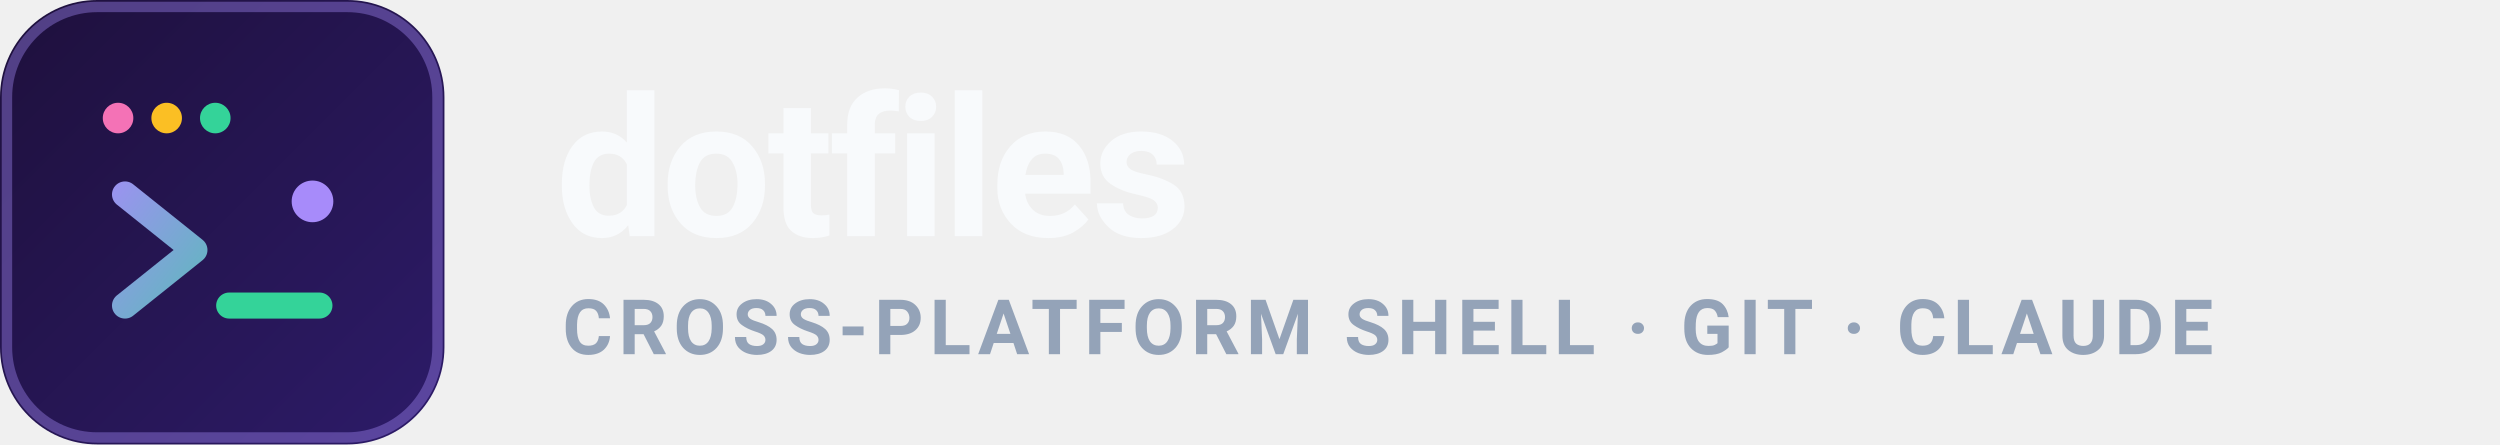
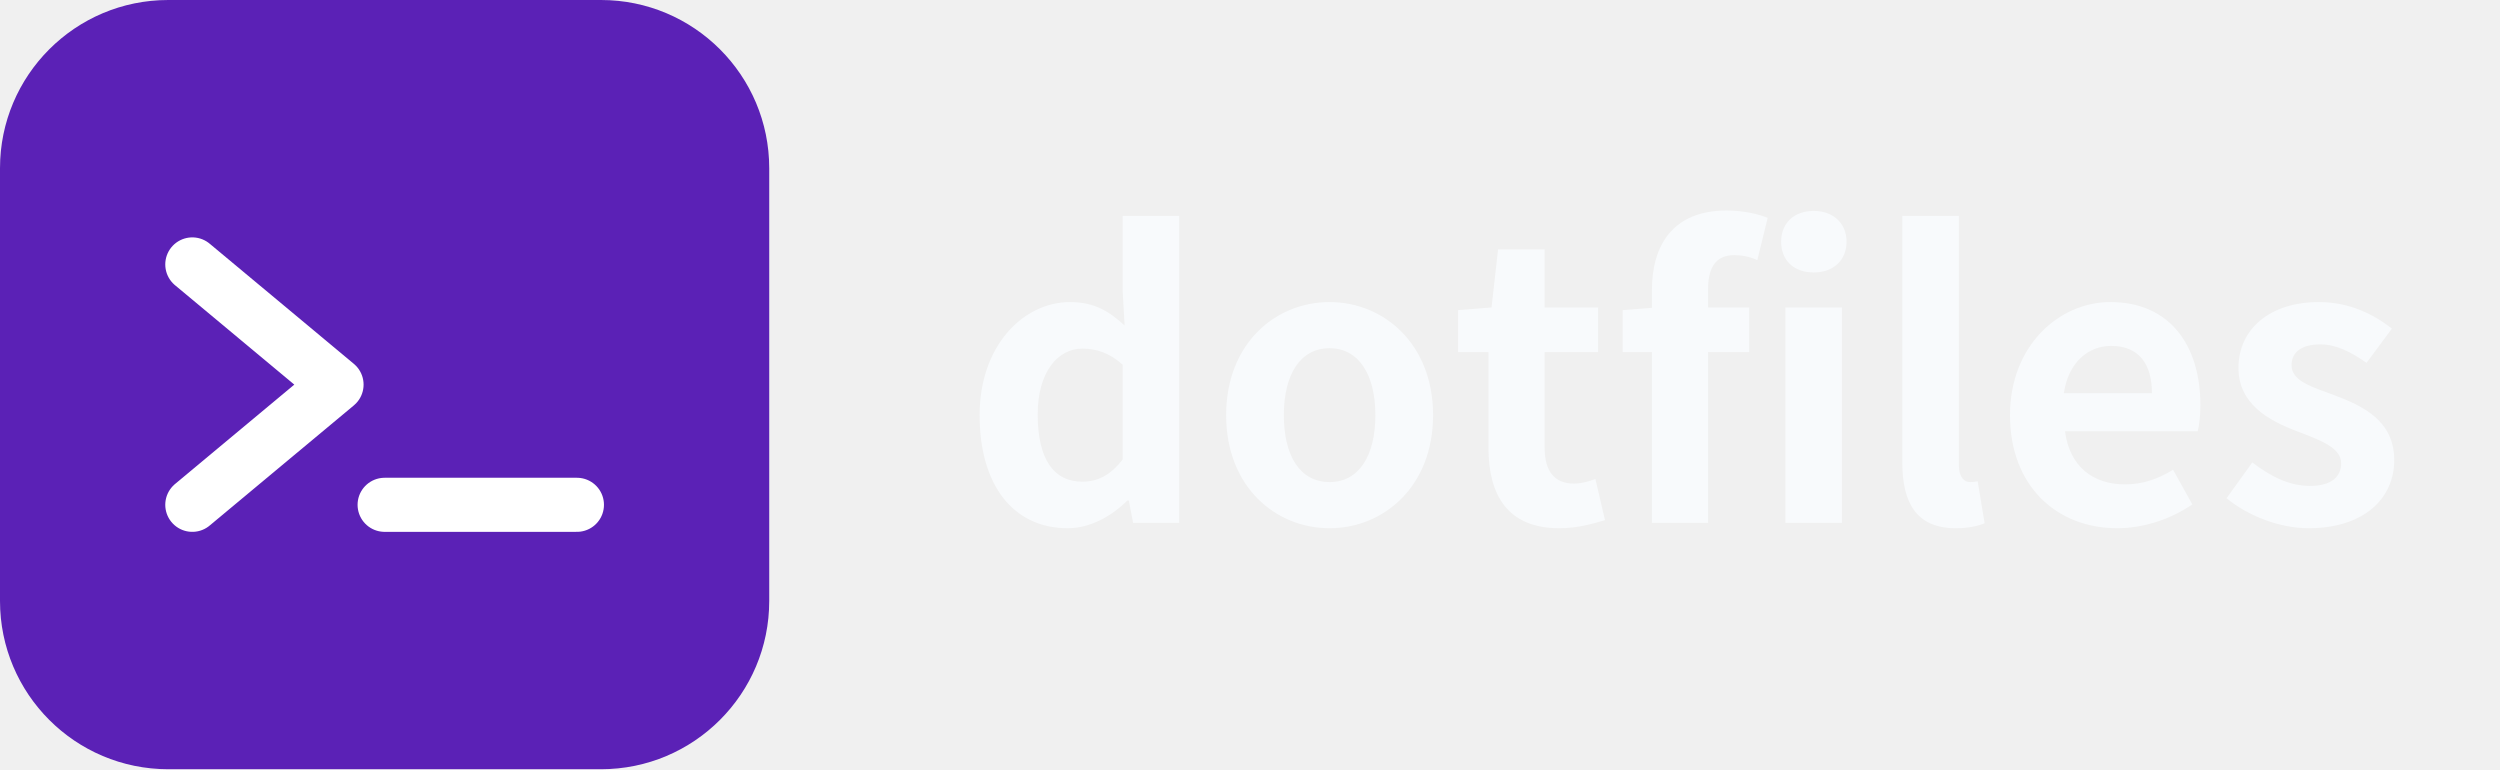
- <svg xmlns="http://www.w3.org/2000/svg" viewBox="0 0 360 64" height="64" fill="none">
-   <defs>
-     <linearGradient id="df-bg-d" x1="0" y1="0" x2="64" y2="64" gradientUnits="userSpaceOnUse">
-       <stop offset="0%" stop-color="#1E103C" />
-       <stop offset="100%" stop-color="#2D1B69" />
-     </linearGradient>
-     <linearGradient id="df-accent-d" x1="16" y1="20" x2="48" y2="44" gradientUnits="userSpaceOnUse">
-       <stop offset="0%" stop-color="#A78BFA" />
-       <stop offset="100%" stop-color="#34D399" />
-     </linearGradient>
-   </defs>
-   <g>
-     <rect width="64" height="64" rx="14" fill="url(#df-bg-d)" />
-     <rect x="1" y="1" width="62" height="62" rx="13" stroke="#A78BFA" stroke-opacity="0.38" stroke-width="1.5" />
-     <circle cx="17" cy="17" r="2.2" fill="#F472B6" />
-     <circle cx="24" cy="17" r="2.2" fill="#FBBF24" />
-     <circle cx="31" cy="17" r="2.2" fill="#34D399" />
-     <path d="M18 28L28 36L18 44" stroke="url(#df-accent-d)" stroke-width="3.75" stroke-linecap="round" stroke-linejoin="round" />
-     <path d="M33 44H46" stroke="#34D399" stroke-width="3.75" stroke-linecap="round" />
-     <circle cx="45" cy="29" r="3" fill="#A78BFA" />
+ <svg xmlns="http://www.w3.org/2000/svg" width="416" height="128" viewBox="0 0 208 64" role="img" aria-label="dotfiles">
+   <rect width="64" height="64" rx="14" fill="#5B21B6" />
+   <g fill="none" stroke="#ffffff" stroke-width="4.5" stroke-linecap="round" stroke-linejoin="round">
+     <polyline points="16,22 28,32 16,42" />
+     <line x1="32" y1="42" x2="48" y2="42" />
  </g>
-   <text x="80" y="34" fill="#F8FAFC" font-family="ui-sans-serif, system-ui, -apple-system, 'Segoe UI', Roboto, sans-serif" font-size="28" font-weight="700" letter-spacing="-0.02em">dotfiles</text>
-   <text x="81" y="51" fill="#94A3B8" font-family="ui-sans-serif, system-ui, -apple-system, 'Segoe UI', Roboto, sans-serif" font-size="11" font-weight="600" letter-spacing="0.08em">CROSS-PLATFORM SHELL · GIT · CLAUDE</text>
+   <path d="M88.832 43.948C90.688 43.948 92.48 42.956 93.792 41.644H93.92L94.272 43.5H98.112V17.964H93.408V24.268L93.568 27.084C92.288 25.9 91.04 25.132 89.024 25.132C85.184 25.132 81.504 28.716 81.504 34.54C81.504 40.428 84.352 43.948 88.832 43.948ZM90.048 40.076C87.68 40.076 86.336 38.22 86.336 34.476C86.336 30.924 88.032 29.004 90.048 29.004C91.2 29.004 92.32 29.356 93.408 30.348V38.22C92.384 39.564 91.296 40.076 90.048 40.076ZM110.624 43.948C115.104 43.948 119.232 40.492 119.232 34.54C119.232 28.588 115.104 25.132 110.624 25.132C106.112 25.132 102.016 28.588 102.016 34.54C102.016 40.492 106.112 43.948 110.624 43.948ZM110.624 40.108C108.16 40.108 106.816 37.932 106.816 34.54C106.816 31.18 108.16 28.972 110.624 28.972C113.056 28.972 114.432 31.18 114.432 34.54C114.432 37.932 113.056 40.108 110.624 40.108ZM129.728 43.948C131.296 43.948 132.544 43.564 133.536 43.276L132.736 39.852C132.256 40.044 131.552 40.236 130.976 40.236C129.376 40.236 128.512 39.276 128.512 37.228V29.292H132.96V25.58H128.512V20.748H124.64L124.096 25.58L121.312 25.804V29.292H123.84V37.26C123.84 41.228 125.472 43.948 129.728 43.948ZM135.008 29.292H137.44V43.5H142.112V29.292H145.536V25.58H142.112V24.044C142.112 22.06 142.912 21.228 144.288 21.228C144.928 21.228 145.6 21.356 146.208 21.644L147.072 18.124C146.272 17.804 145.056 17.516 143.648 17.516C139.168 17.516 137.44 20.428 137.44 24.14V25.612L135.008 25.804ZM148.544 43.5H153.248V25.58H148.544ZM150.912 22.668C152.512 22.668 153.632 21.676 153.632 20.108C153.632 18.572 152.512 17.548 150.912 17.548C149.248 17.548 148.192 18.572 148.192 20.108C148.192 21.676 149.248 22.668 150.912 22.668ZM162.72 43.948C163.808 43.948 164.576 43.756 165.12 43.532L164.544 40.044C164.224 40.108 164.096 40.108 163.904 40.108C163.456 40.108 162.976 39.756 162.976 38.668V17.964H158.272V38.476C158.272 41.804 159.424 43.948 162.72 43.948ZM176.16 43.948C178.368 43.948 180.64 43.18 182.4 41.964L180.8 39.084C179.488 39.884 178.24 40.3 176.8 40.3C174.112 40.3 172.192 38.796 171.808 35.884H182.848C182.976 35.436 183.072 34.572 183.072 33.708C183.072 28.716 180.512 25.132 175.584 25.132C171.328 25.132 167.232 28.748 167.232 34.54C167.232 40.46 171.136 43.948 176.16 43.948ZM171.712 32.716C172.096 30.124 173.76 28.78 175.648 28.78C177.984 28.78 179.04 30.316 179.04 32.716ZM192.064 43.948C196.704 43.948 199.2 41.452 199.2 38.284C199.2 34.988 196.576 33.772 194.208 32.876C192.288 32.172 190.656 31.692 190.656 30.38C190.656 29.356 191.424 28.652 193.056 28.652C194.368 28.652 195.616 29.292 196.896 30.188L199.008 27.34C197.536 26.188 195.52 25.132 192.928 25.132C188.832 25.132 186.24 27.404 186.24 30.604C186.24 33.612 188.768 34.988 191.04 35.852C192.928 36.588 194.784 37.196 194.784 38.54C194.784 39.66 193.984 40.428 192.192 40.428C190.496 40.428 188.992 39.692 187.392 38.476L185.248 41.452C187.04 42.924 189.664 43.948 192.064 43.948Z" fill="#F8FAFC" />
</svg>
